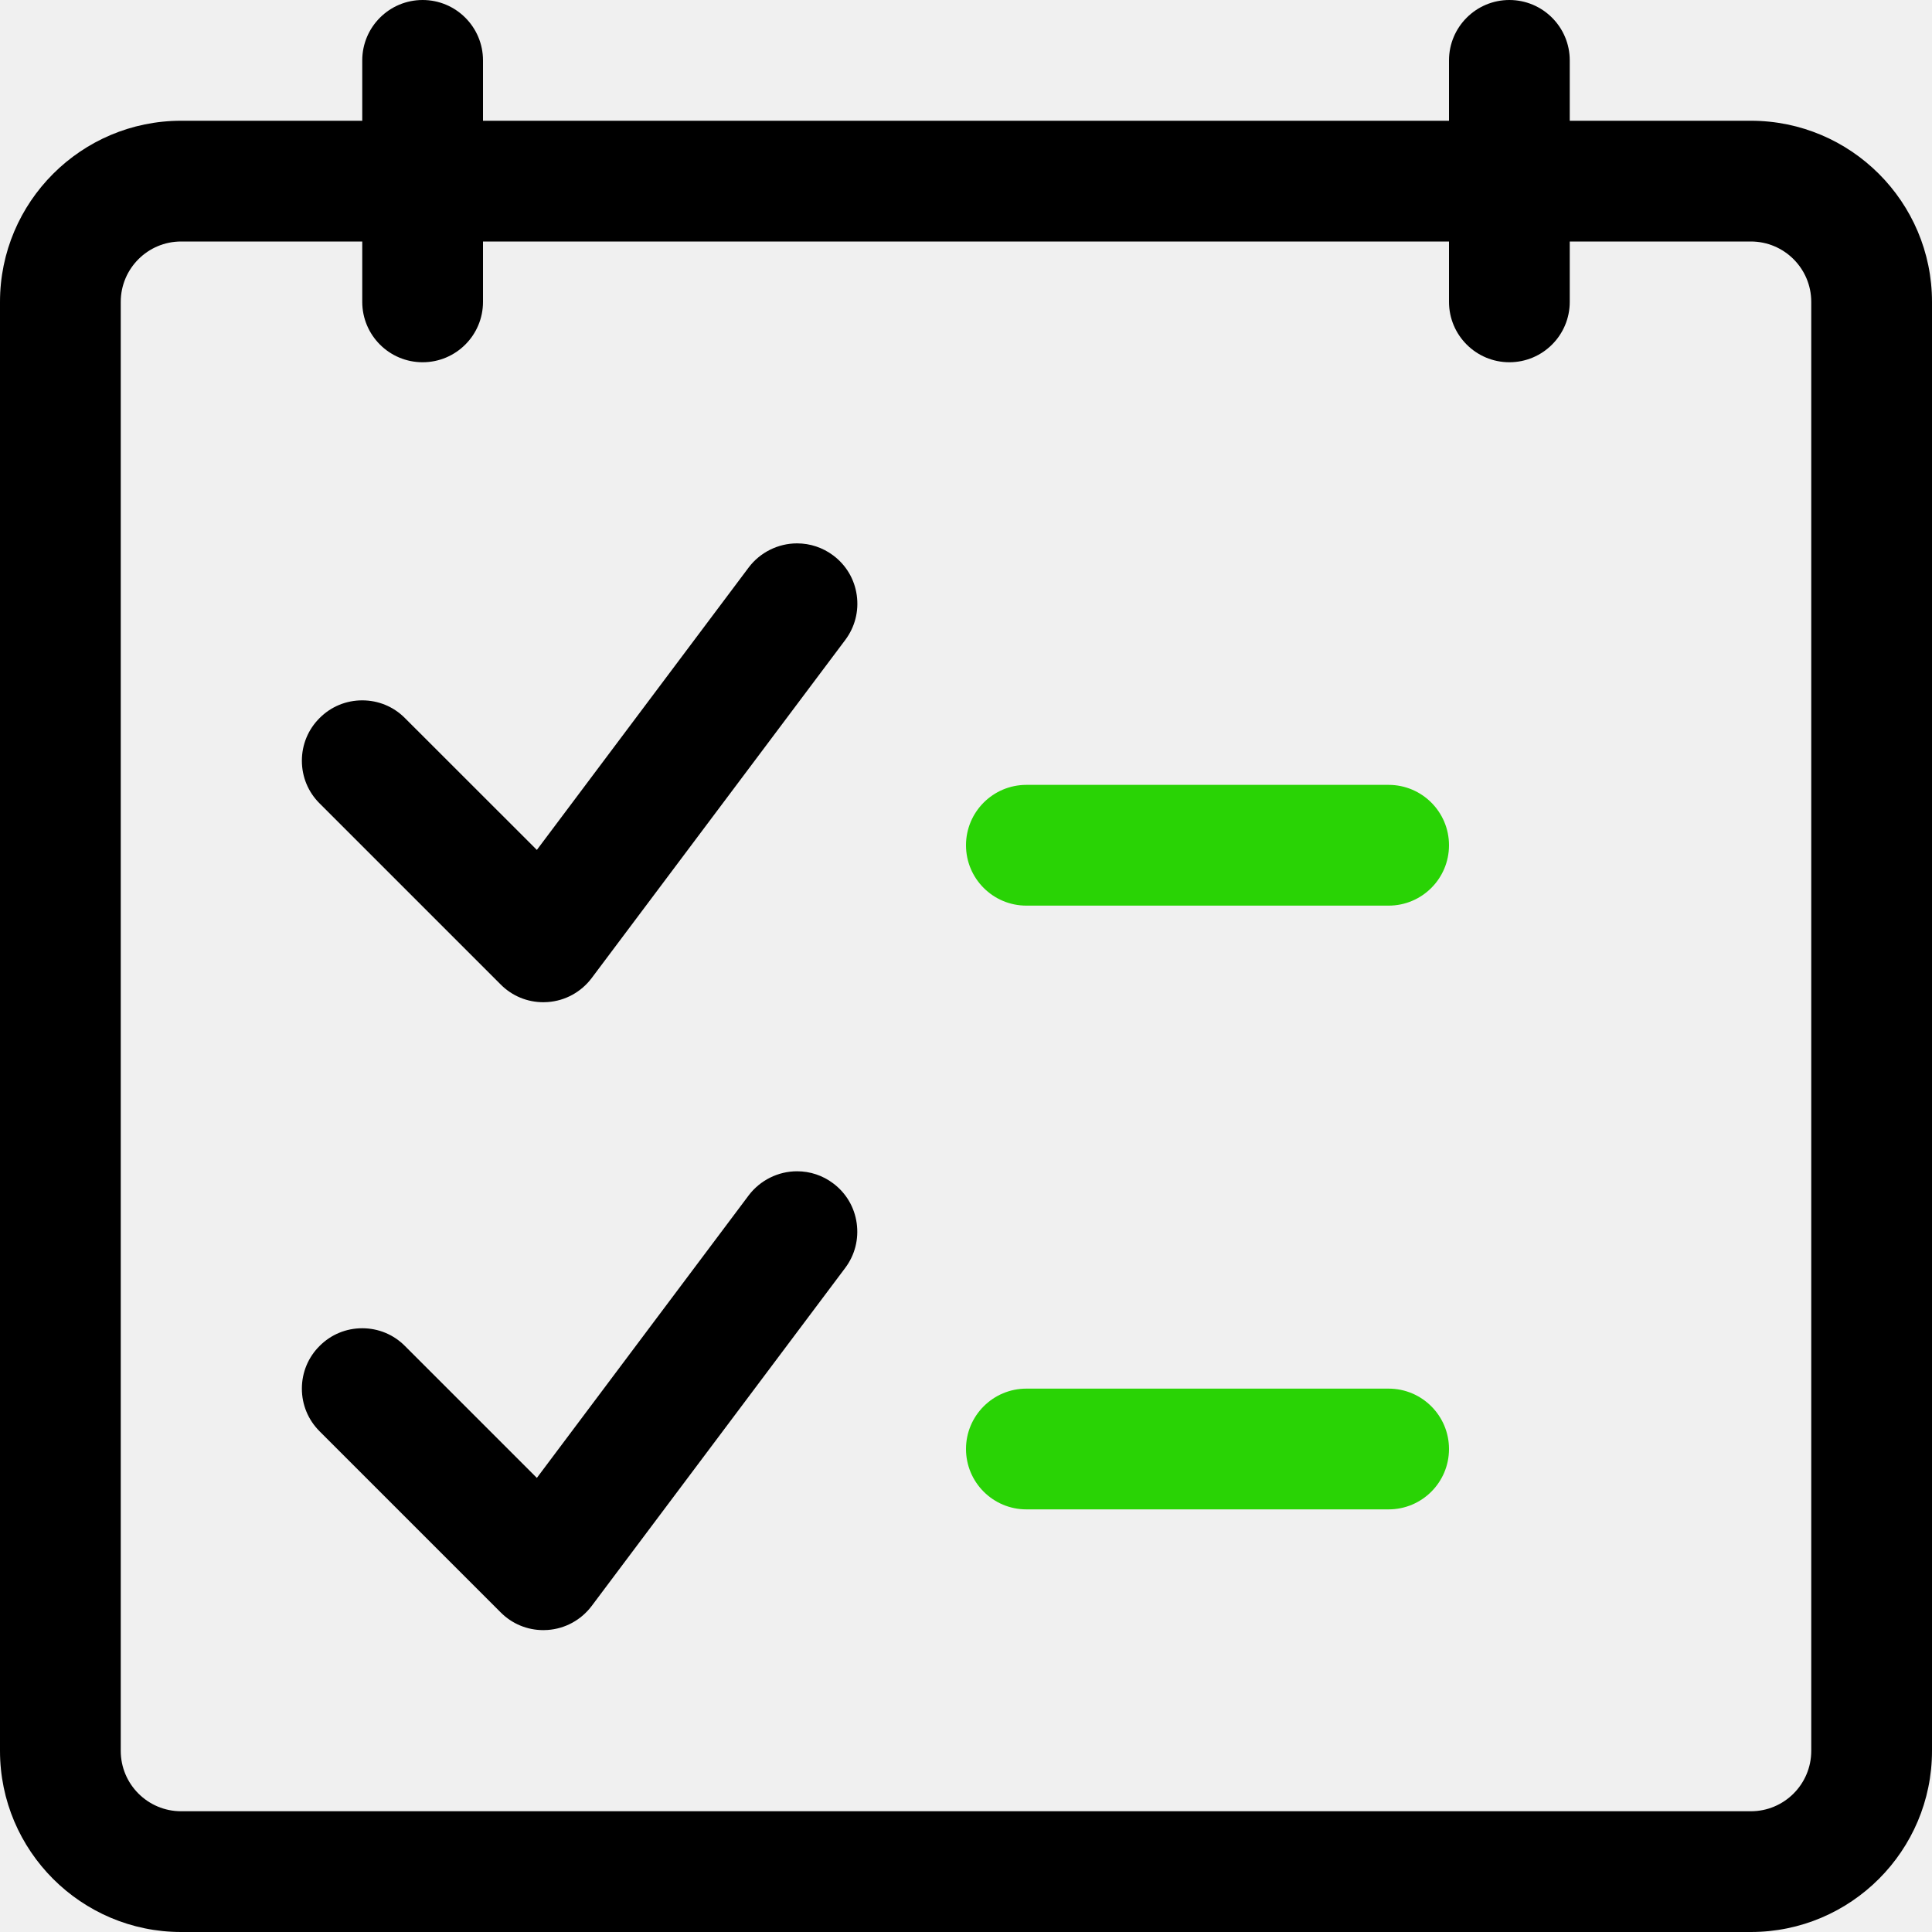
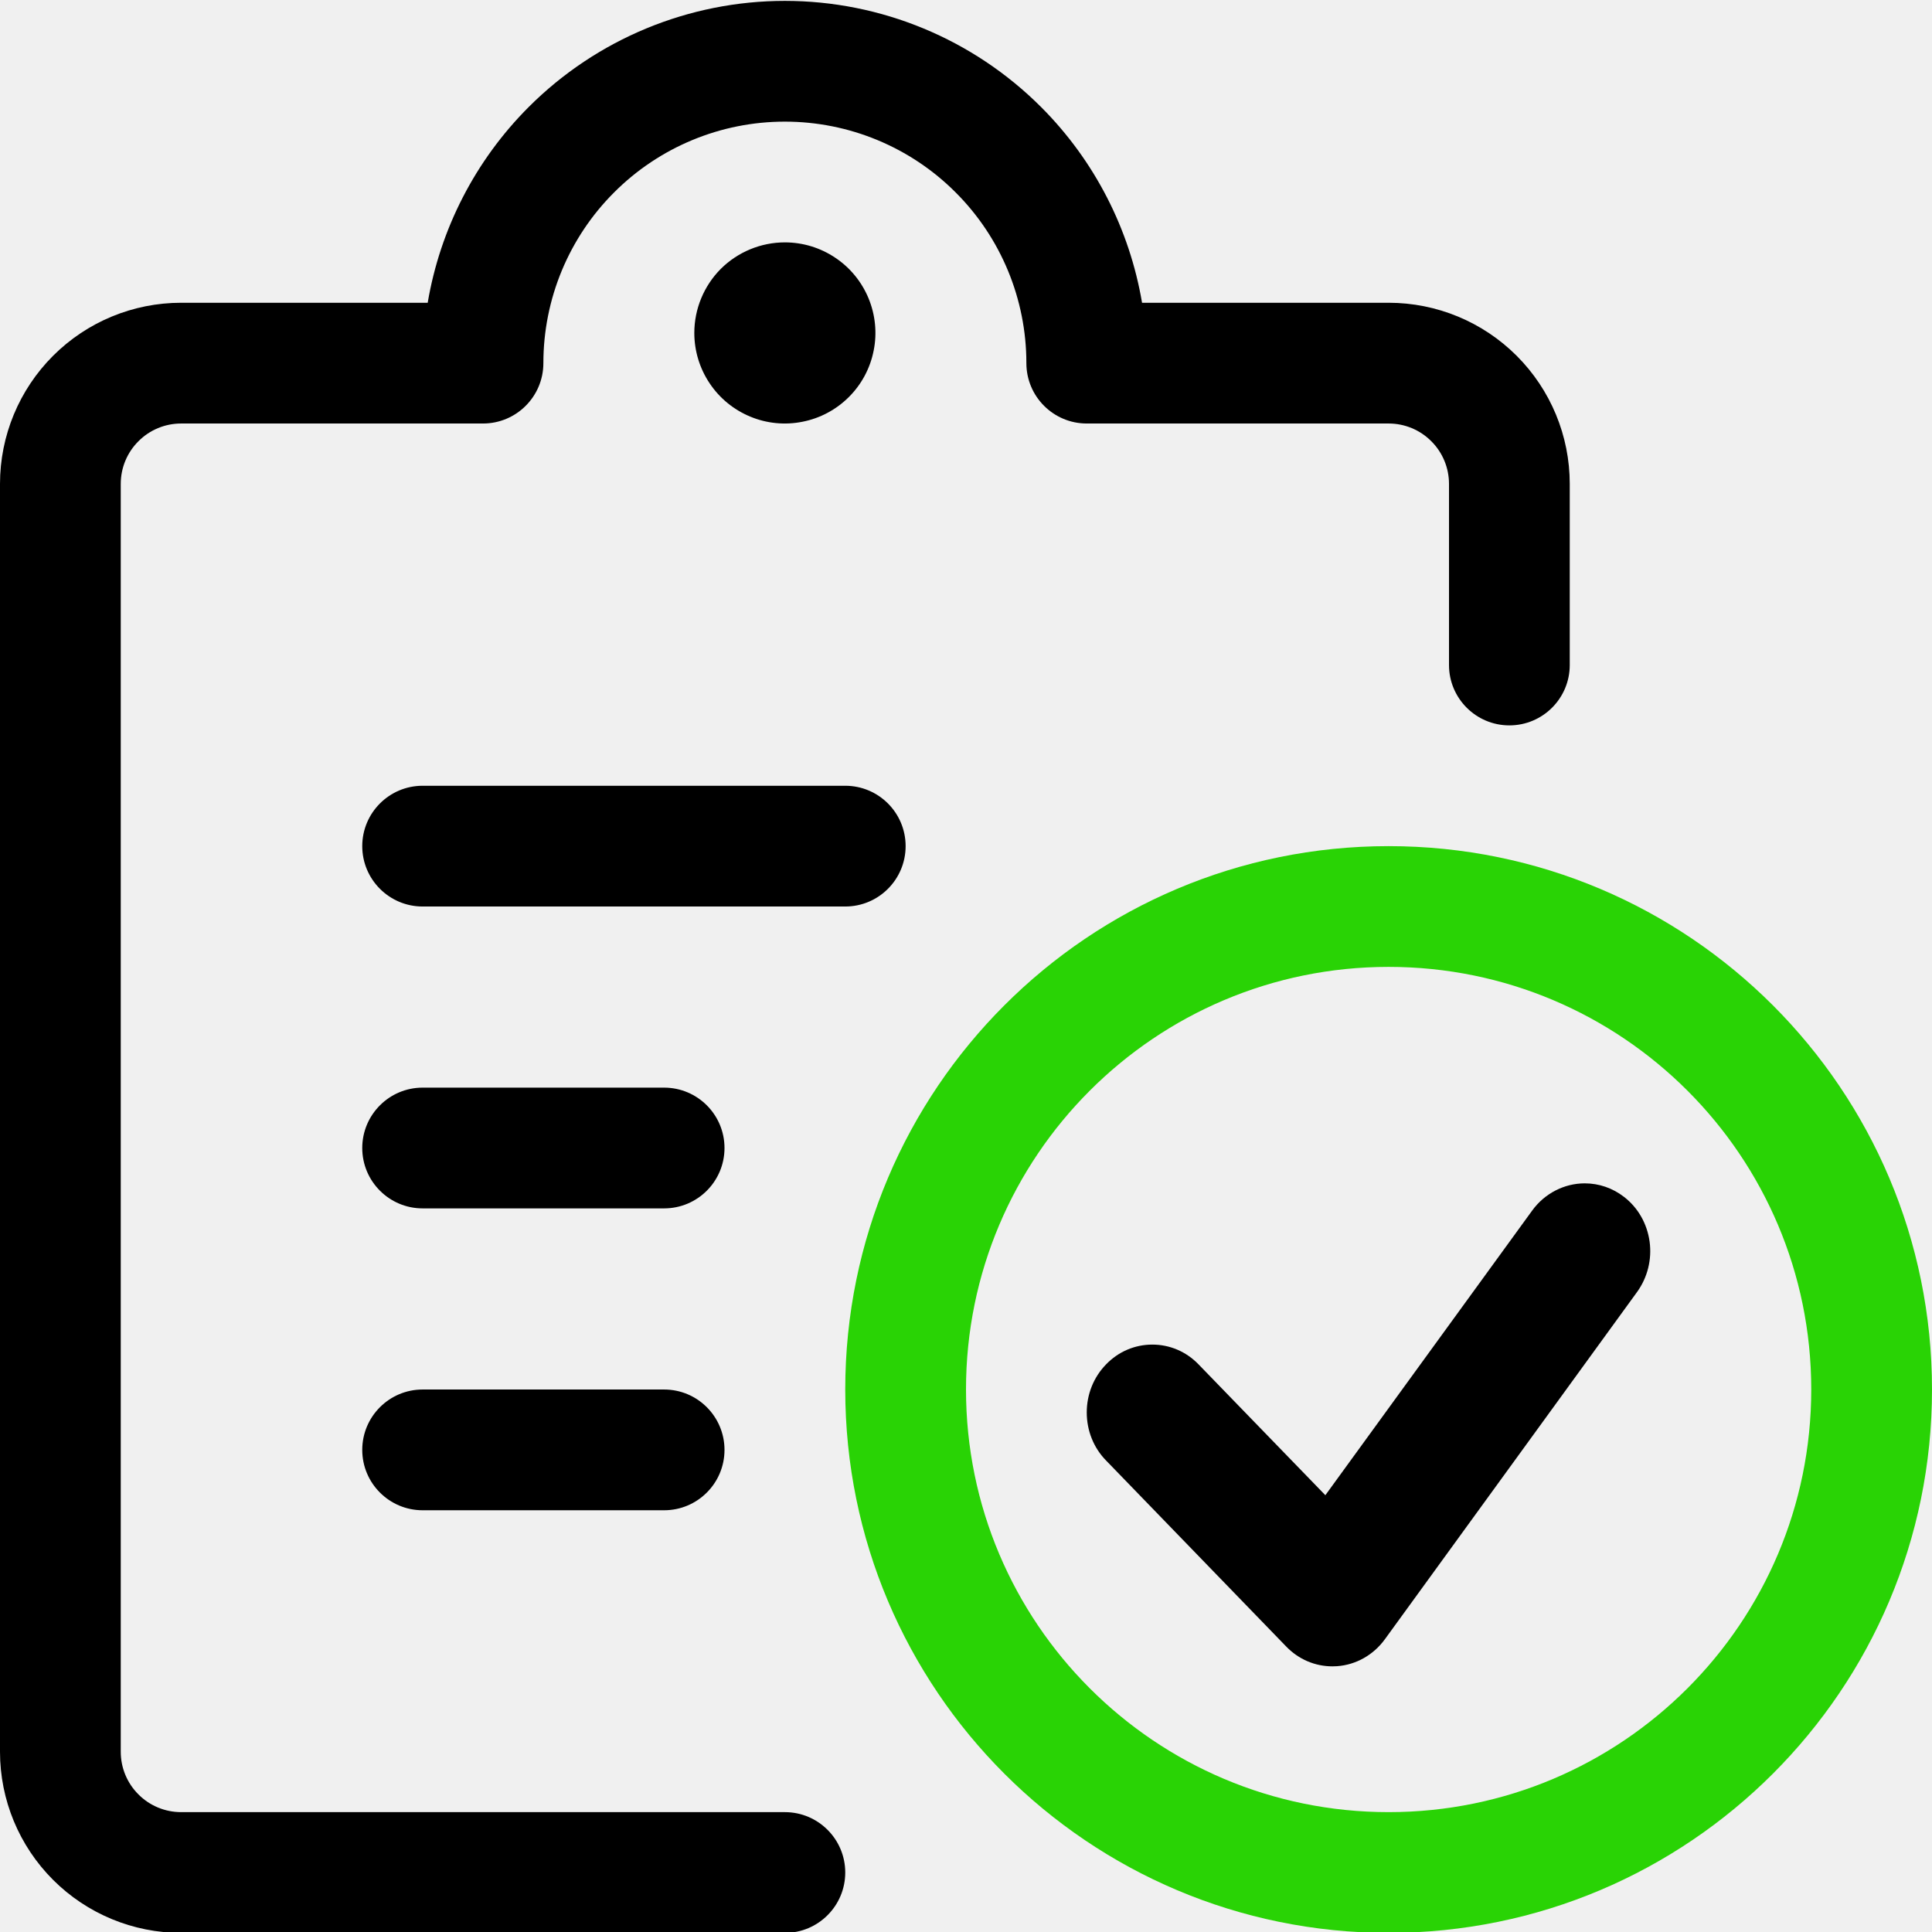
<svg xmlns="http://www.w3.org/2000/svg" width="24" height="24" viewBox="0 0 24 24" fill="none">
-   <path d="M2.25 24C1.009 24 0 22.991 0 21.75V3.75C0 2.509 1.009 1.5 2.25 1.5H4.5V0.75C4.5 0.336 4.836 0 5.25 0C5.664 0 6 0.336 6 0.75V1.5H18V0.75C18 0.336 18.336 0 18.75 0C19.164 0 19.5 0.336 19.5 0.75V1.5H21.75C22.991 1.5 24 2.509 24 3.75V21.75C24 22.991 22.991 24 21.75 24H2.25ZM2.25 3C1.836 3 1.5 3.336 1.5 3.75V21.75C1.5 22.164 1.836 22.5 2.25 22.5H21.75C22.164 22.5 22.5 22.164 22.5 21.75V3.75C22.5 3.336 22.164 3 21.75 3H19.5V3.75C19.5 4.164 19.164 4.5 18.75 4.5C18.336 4.5 18 4.164 18 3.75V3H6V3.75C6 4.164 5.664 4.5 5.25 4.5C4.836 4.5 4.5 4.164 4.5 3.75V3H2.25Z" fill="black" />
-   <path d="M12.75 18.75C12.336 18.75 12 18.414 12 18C12 17.586 12.336 17.25 12.75 17.25H17.25C17.664 17.25 18 17.586 18 18C18 18.414 17.664 18.75 17.25 18.75H12.75Z" fill="#29D305" />
-   <path d="M12.75 11.25C12.336 11.25 12 10.914 12 10.5C12 10.086 12.336 9.75 12.75 9.75H17.25C17.664 9.75 18 10.086 18 10.5C18 10.914 17.664 11.25 17.25 11.25H12.75Z" fill="#29D305" />
-   <path d="M6.75 20.25C6.55 20.25 6.361 20.172 6.22 20.03L3.97 17.78C3.828 17.638 3.75 17.45 3.75 17.25C3.75 17.05 3.828 16.861 3.97 16.72C4.111 16.578 4.3 16.5 4.5 16.5C4.7 16.5 4.889 16.578 5.03 16.72L6.669 18.359L9.3 14.85C9.442 14.662 9.666 14.55 9.901 14.55C10.064 14.55 10.22 14.602 10.35 14.7C10.51 14.82 10.614 14.995 10.642 15.194C10.67 15.392 10.62 15.59 10.5 15.75L7.35 19.95C7.219 20.124 7.02 20.233 6.803 20.248C6.788 20.249 6.769 20.25 6.75 20.25Z" fill="black" />
-   <path d="M6.75 12.45C6.55 12.45 6.361 12.372 6.22 12.23L3.97 9.98C3.828 9.839 3.75 9.65 3.75 9.45C3.75 9.25 3.828 9.061 3.97 8.92C4.111 8.778 4.3 8.7 4.5 8.7C4.7 8.7 4.889 8.778 5.03 8.92L6.669 10.558L9.3 7.05C9.441 6.862 9.666 6.75 9.901 6.75C10.064 6.75 10.22 6.802 10.351 6.9C10.511 7.02 10.615 7.195 10.643 7.394C10.671 7.592 10.62 7.79 10.5 7.95L7.35 12.15C7.219 12.324 7.02 12.433 6.803 12.448C6.785 12.449 6.767 12.45 6.75 12.45Z" fill="black" />
+   <g clip-path="url(#clip0)">
+     <path fill-rule="evenodd" clip-rule="evenodd" d="M4.5 10.511C4.5 10.097 4.836 9.761 5.25 9.761H10.5C10.914 9.761 11.25 10.097 11.25 10.511C11.25 10.925 10.914 11.261 10.5 11.261H5.25C4.836 11.261 4.5 10.925 4.5 10.511Z" fill="black" />
+     <path fill-rule="evenodd" clip-rule="evenodd" d="M4.5 14.261C4.5 13.847 4.836 13.511 5.25 13.511H8.25C8.664 13.511 9 13.847 9 14.261C9 14.675 8.664 15.011 8.25 15.011H5.25C4.836 15.011 4.5 14.675 4.5 14.261Z" fill="black" />
+     <path fill-rule="evenodd" clip-rule="evenodd" d="M4.5 18.011C4.5 17.597 4.836 17.261 5.25 17.261H8.25C8.664 17.261 9 17.597 9 18.011C9 18.425 8.664 18.761 8.25 18.761H5.25C4.836 18.761 4.5 18.425 4.5 18.011Z" fill="black" />
+     <path fill-rule="evenodd" clip-rule="evenodd" d="M9.75 1.511C8.954 1.511 8.191 1.827 7.629 2.39C7.066 2.952 6.75 3.715 6.75 4.511C6.75 4.925 6.414 5.261 6 5.261H2.25C2.051 5.261 1.86 5.34 1.72 5.481C1.579 5.621 1.5 5.812 1.5 6.011V21.761C1.5 21.96 1.579 22.151 1.72 22.291C1.86 22.432 2.051 22.511 2.25 22.511H9.75C10.164 22.511 10.5 22.847 10.5 23.261C10.5 23.675 10.164 24.011 9.75 24.011H2.25C1.653 24.011 1.081 23.774 0.659 23.352C0.237 22.93 0 22.358 0 21.761V6.011C0 5.414 0.237 4.842 0.659 4.42C1.081 3.998 1.653 3.761 2.25 3.761H5.313C5.468 2.846 5.903 1.994 6.568 1.329C7.412 0.485 8.557 0.011 9.75 0.011C10.944 0.011 12.088 0.485 12.932 1.329C13.597 1.994 14.032 2.846 14.187 3.761H17.25C17.847 3.761 18.419 3.998 18.841 4.42C19.263 4.842 19.5 5.414 19.5 6.011V8.261C19.5 8.675 19.164 9.011 18.75 9.011C18.336 9.011 18 8.675 18 8.261V6.011C18 5.812 17.921 5.621 17.78 5.481C17.64 5.34 17.449 5.261 17.25 5.261H13.5C13.086 5.261 12.75 4.925 12.75 4.511C12.75 3.715 12.434 2.952 11.871 2.39C11.309 1.827 10.546 1.511 9.75 1.511Z" fill="black" />
+     <path fill-rule="evenodd" clip-rule="evenodd" d="M9.75 3.011C9.452 3.011 9.165 3.13 8.954 3.34C8.744 3.551 8.625 3.838 8.625 4.136C8.625 4.358 8.691 4.576 8.815 4.761C8.938 4.946 9.114 5.09 9.319 5.175C9.525 5.261 9.751 5.283 9.969 5.239C10.188 5.196 10.388 5.089 10.546 4.931C10.703 4.774 10.81 4.574 10.853 4.355C10.897 4.137 10.874 3.911 10.789 3.705C10.704 3.5 10.56 3.324 10.375 3.201C10.19 3.077 9.973 3.011 9.75 3.011Z" fill="black" />
+     <path fill-rule="evenodd" clip-rule="evenodd" d="M17.25 12.011C14.351 12.011 12 14.361 12 17.261C12 20.16 14.351 22.511 17.25 22.511C20.149 22.511 22.5 20.16 22.5 17.261C22.5 14.361 20.149 12.011 17.25 12.011ZM10.5 17.261C10.5 13.533 13.522 10.511 17.25 10.511C20.978 10.511 24 13.533 24 17.261C24 20.989 20.978 24.011 17.25 24.011C13.522 24.011 10.5 20.989 10.5 17.261Z" fill="#29D305" />
+     <path d="M19.034 15.037C19.188 14.825 19.432 14.7 19.686 14.7C19.862 14.7 20.032 14.758 20.174 14.868C20.348 15.002 20.461 15.2 20.492 15.424C20.522 15.647 20.466 15.87 20.336 16.05L17.203 20.364C17.061 20.559 16.845 20.681 16.61 20.698L16.608 20.698C16.59 20.699 16.571 20.7 16.552 20.7C16.336 20.7 16.131 20.613 15.977 20.453L13.74 18.143C13.585 17.985 13.5 17.771 13.5 17.546C13.5 17.321 13.585 17.108 13.74 16.949C13.893 16.79 14.098 16.703 14.315 16.703C14.531 16.703 14.736 16.79 14.889 16.949L16.464 18.574L19.034 15.037Z" fill="black" />
+   </g>
+   <defs>
+     <clipPath id="clip0">
+       <path d="M0 0H24V24H0V0Z" fill="white" />
+     </clipPath>
+   </defs>
</svg>
